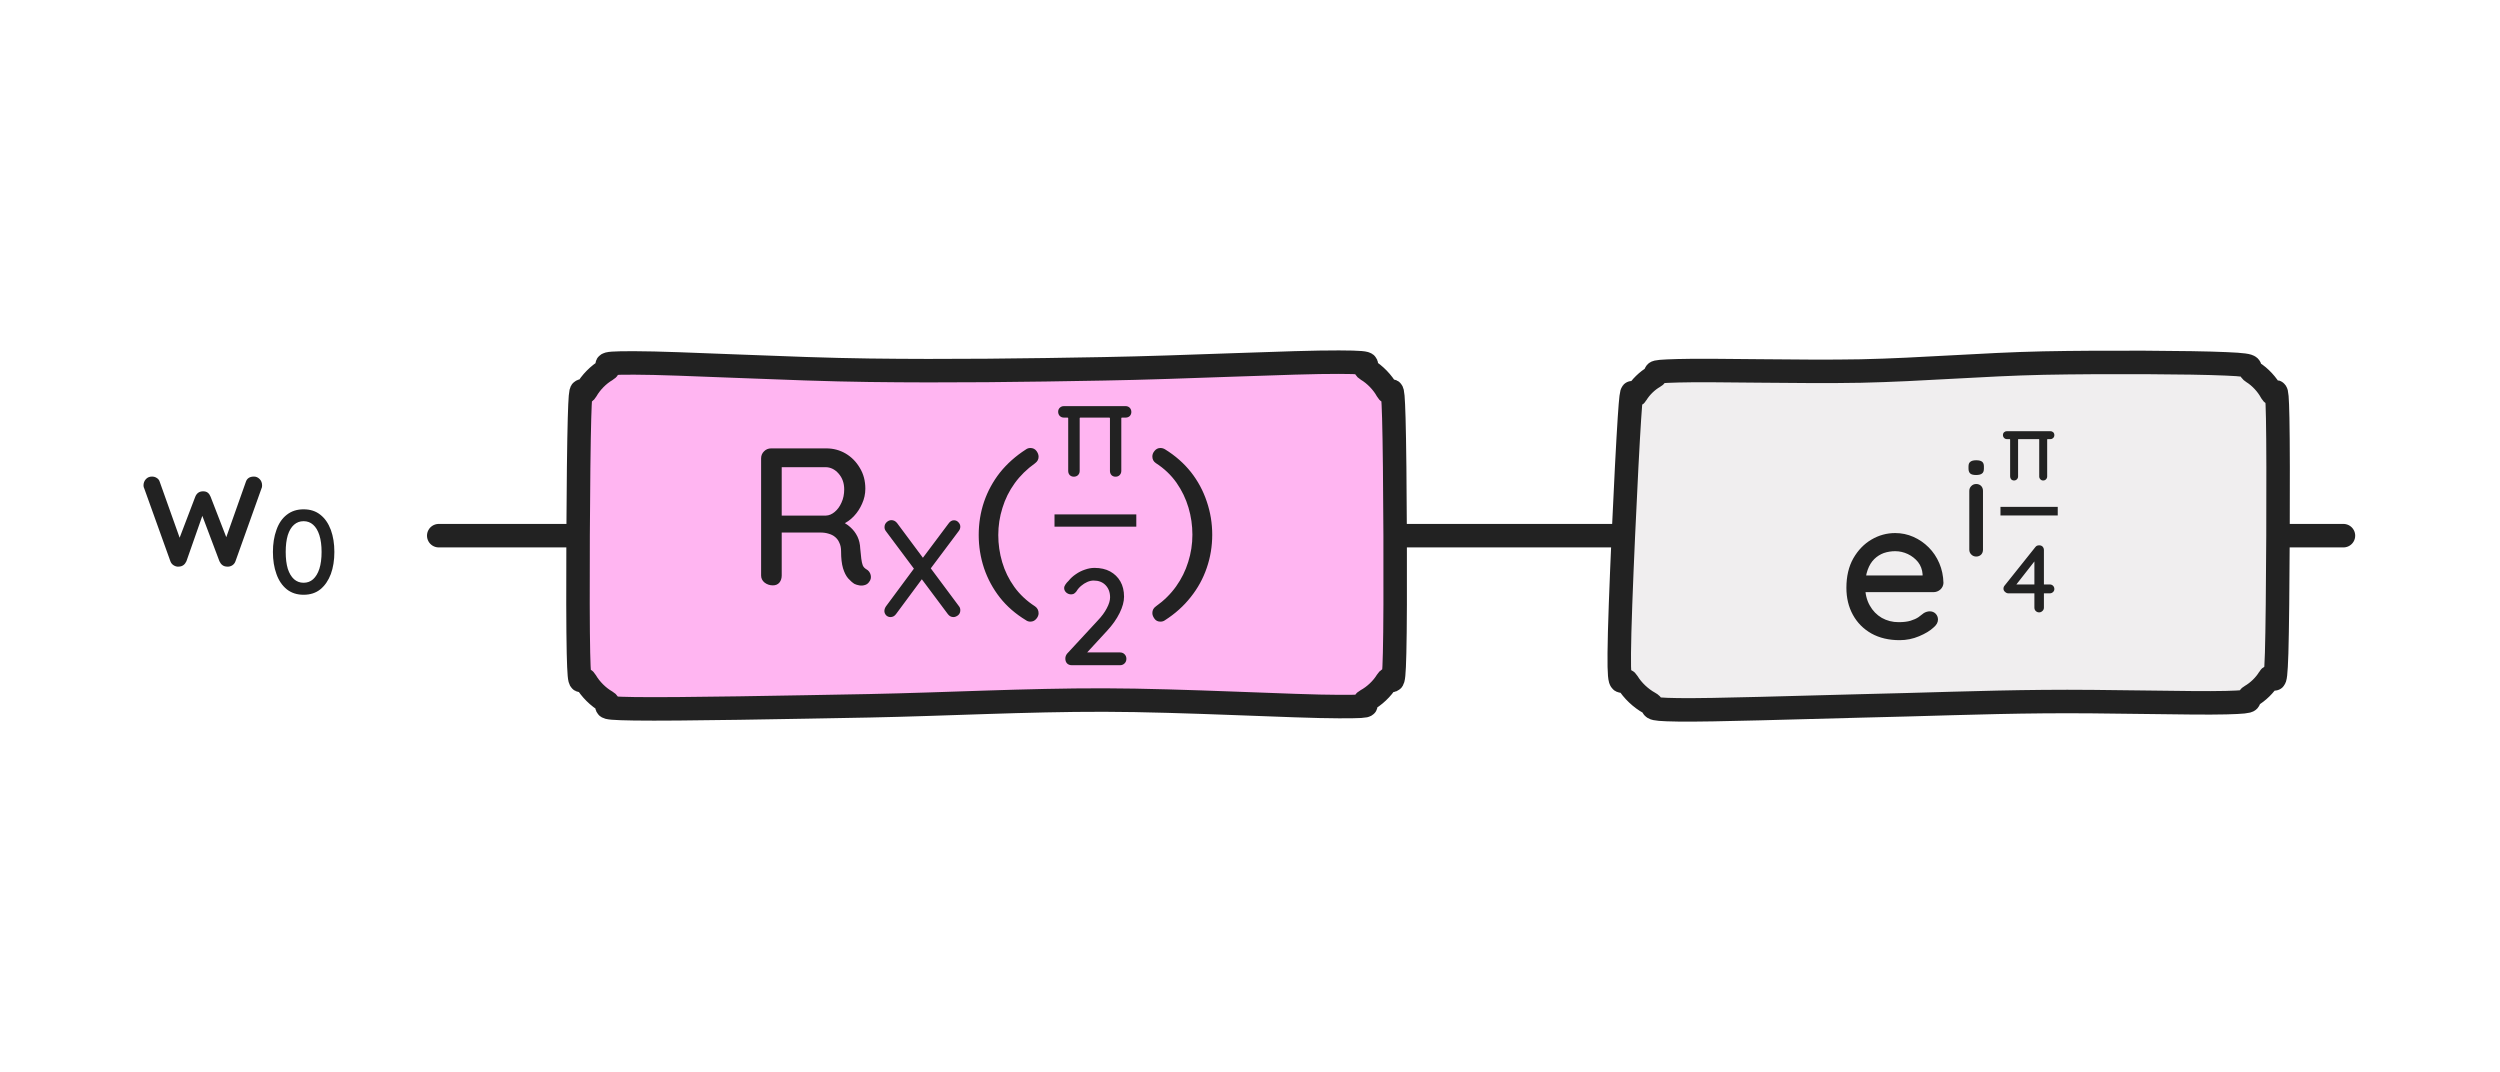
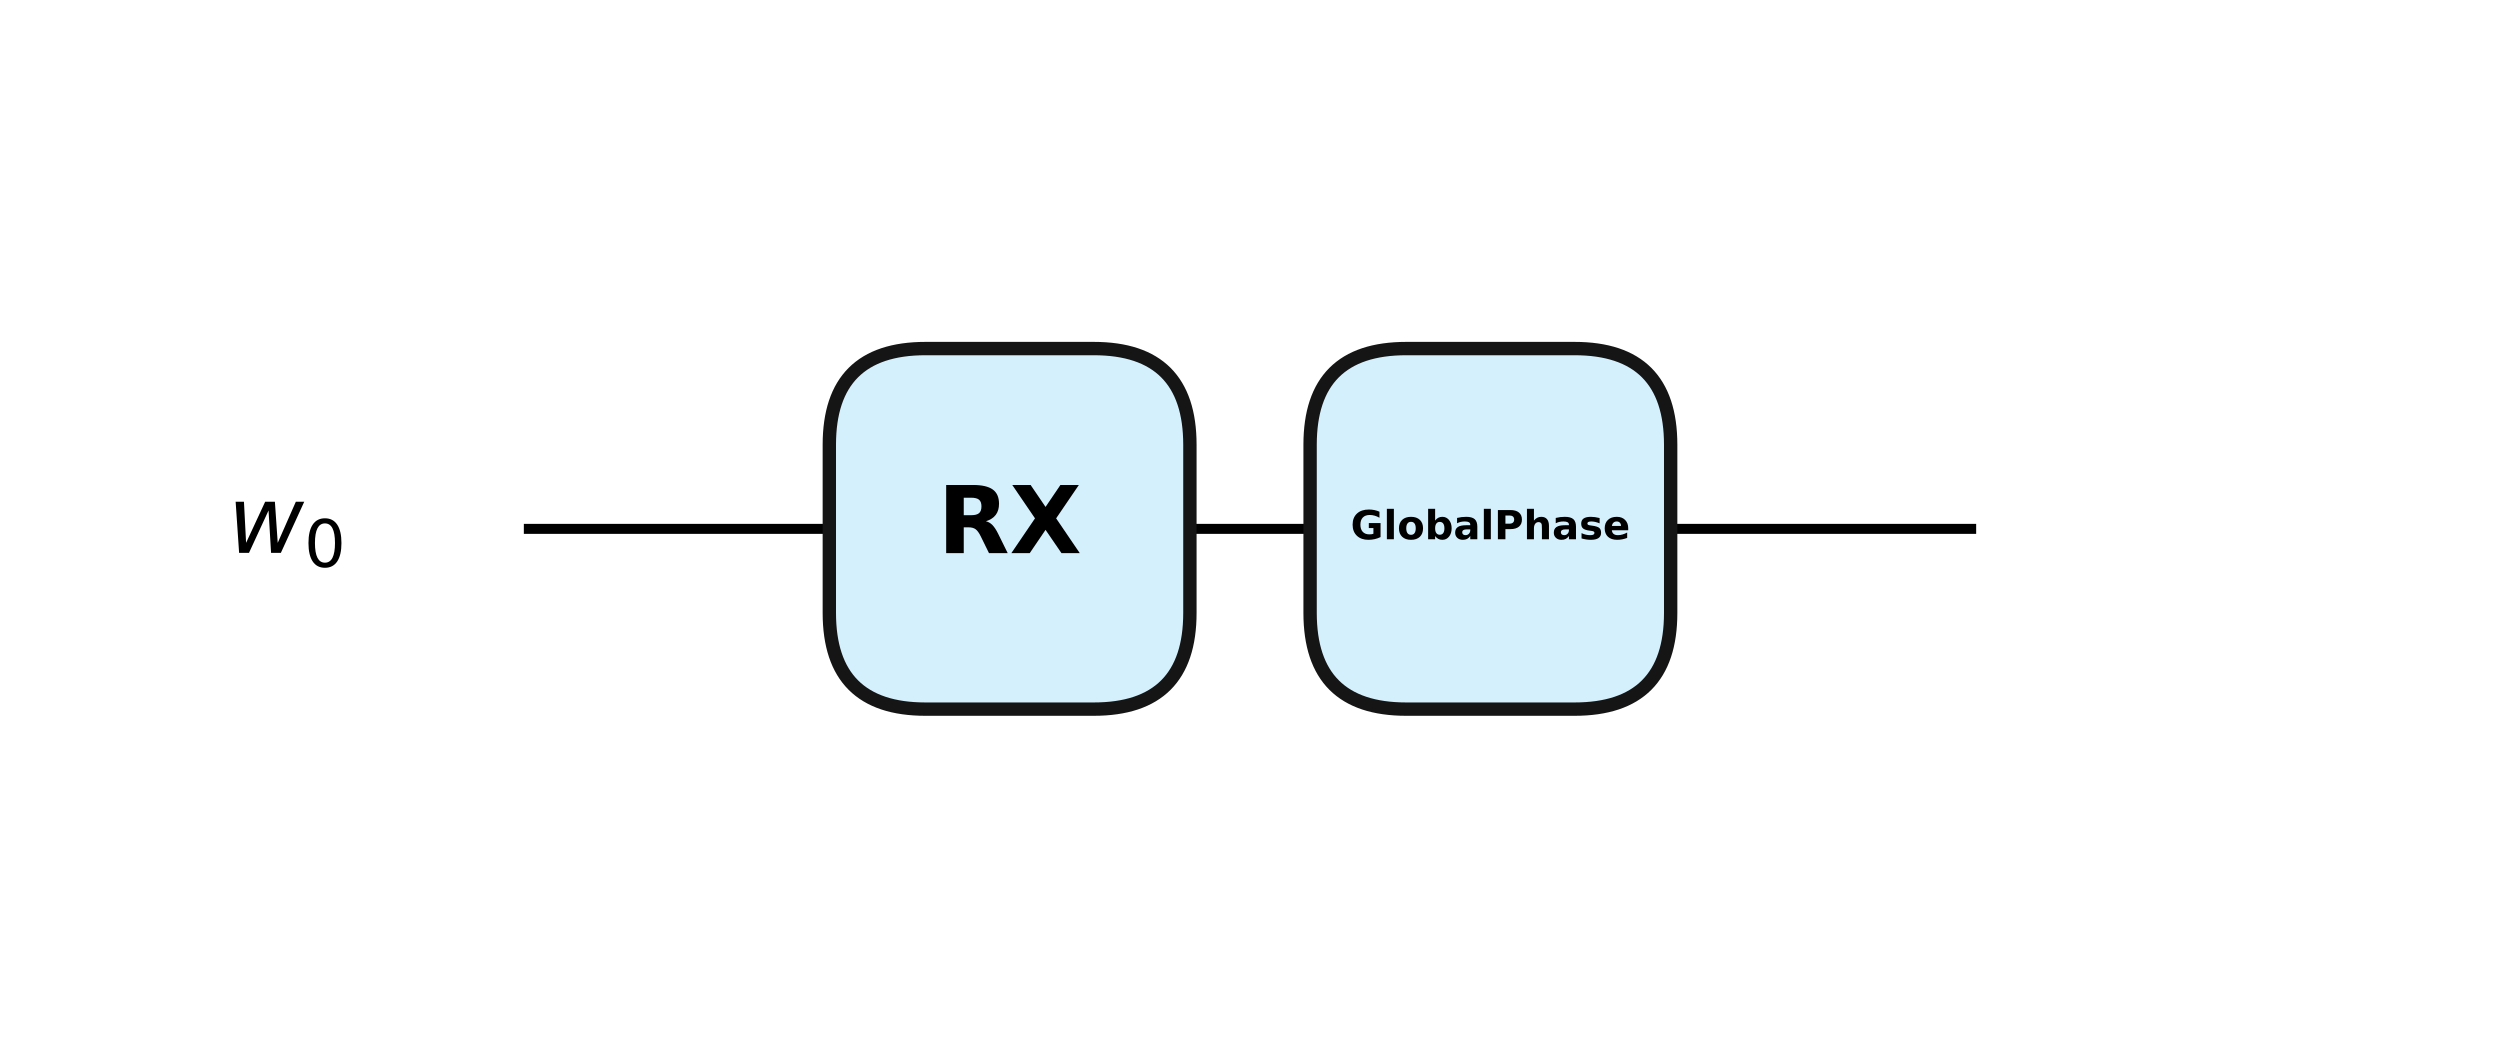
- <svg xmlns="http://www.w3.org/2000/svg" viewBox="-33.63 -41.06 191.63 82.13" width="191.63" height="82.13">
-   <g stroke-linecap="round" stroke-linejoin="round">
-     <path d="M0,0C2.21,0 8.85,0 13.27,0C17.7,0 22.12,0 26.55,0C30.97,0 35.39,0 39.82,0C44.24,0 48.67,0 53.09,0C57.52,0 61.94,0 66.36,0C70.79,0 75.21,0 79.64,0C84.06,0 88.48,0 92.91,0C97.33,0 101.76,0 106.18,0C110.61,0 115.03,0 119.45,0C123.88,0 128.3,0 132.73,0C137.15,0 143.79,0 146,0" fill="none" stroke="#222222" stroke-width="1.8" />
-     <path d="M71.15,-12.72C71.76,-12.36 72.35,-11.75 72.69,-11.13C73.04,-10.51 73.11,-12.36 73.21,-9C73.31,-5.64 73.36,5.65 73.27,9C73.19,12.35 73.05,10.52 72.68,11.13C72.32,11.73 71.71,12.3 71.1,12.63C70.48,12.96 72.35,13.11 69,13.1C65.65,13.1 57,12.61 51,12.6C45,12.59 39,12.92 33,13.04C27,13.15 18.36,13.32 15,13.27C11.64,13.22 13.47,13.07 12.85,12.72C12.23,12.37 11.63,11.77 11.27,11.15C10.91,10.53 10.79,12.36 10.71,9C10.63,5.64 10.69,-5.64 10.79,-9C10.89,-12.36 10.96,-10.51 11.31,-11.13C11.66,-11.75 12.25,-12.35 12.86,-12.7C13.48,-13.05 11.64,-13.25 15,-13.24C18.36,-13.24 27,-12.75 33,-12.68C39,-12.6 45,-12.68 51,-12.79C57,-12.89 65.64,-13.32 69,-13.3C72.36,-13.29 70.53,-13.08 71.15,-12.72Z" fill="#FFB5F1" stroke="#222222" stroke-width="1.8" />
-     <path d="M139.04,-12.53C139.62,-12.17 140.15,-11.59 140.47,-11C140.79,-10.41 140.89,-12.33 140.96,-9C141.03,-5.67 140.98,5.68 140.88,9C140.77,12.32 140.64,10.36 140.31,10.91C139.98,11.46 139.45,11.97 138.9,12.29C138.35,12.6 139.65,12.73 137,12.8C134.35,12.87 127.67,12.67 123,12.72C118.33,12.76 113.67,12.95 109,13.05C104.33,13.16 97.7,13.39 95,13.35C92.3,13.31 93.44,13.17 92.79,12.82C92.15,12.47 91.51,11.87 91.13,11.24C90.74,10.6 90.46,12.37 90.49,9C90.51,5.63 91.05,-5.69 91.27,-9C91.49,-12.31 91.48,-10.32 91.8,-10.85C92.12,-11.38 92.63,-11.88 93.16,-12.18C93.7,-12.48 92.36,-12.57 95,-12.64C97.64,-12.72 104.33,-12.53 109,-12.62C113.67,-12.72 118.33,-13.13 123,-13.23C127.67,-13.32 134.33,-13.29 137,-13.17C139.67,-13.06 138.46,-12.89 139.04,-12.53Z" fill="#F0EEEF" stroke="#222222" stroke-width="1.8" />
-     <path d="M25.61,3.81Q25.26,3.81 24.98,3.6Q24.71,3.38 24.71,3.05L24.71,-5.92Q24.71,-6.25 24.94,-6.47Q25.16,-6.69 25.48,-6.69L29.71,-6.69Q30.52,-6.69 31.2,-6.29Q31.87,-5.89 32.28,-5.19Q32.7,-4.5 32.7,-3.6Q32.7,-3 32.45,-2.45Q32.21,-1.9 31.81,-1.48Q31.41,-1.06 30.9,-0.85L30.73,-1.14Q31.2,-0.97 31.54,-0.66Q31.89,-0.35 32.09,0.06Q32.29,0.47 32.31,1Q32.35,1.46 32.39,1.77Q32.43,2.08 32.5,2.27Q32.58,2.46 32.77,2.57Q33.04,2.72 33.11,3.02Q33.18,3.32 32.98,3.56Q32.85,3.74 32.64,3.79Q32.44,3.85 32.23,3.81Q32.02,3.77 31.87,3.7Q31.63,3.55 31.38,3.27Q31.14,2.99 30.99,2.5Q30.84,2 30.84,1.19Q30.84,0.81 30.71,0.55Q30.6,0.28 30.38,0.1Q30.18,-0.07 29.89,-0.15Q29.61,-0.24 29.26,-0.24L26.08,-0.24L26.29,-0.54L26.29,3.05Q26.29,3.38 26.11,3.6Q25.93,3.81 25.61,3.81ZM26.1,-1.54L29.68,-1.54Q30.03,-1.55 30.35,-1.82Q30.67,-2.08 30.87,-2.53Q31.08,-2.98 31.08,-3.55Q31.08,-4.27 30.65,-4.76Q30.22,-5.25 29.64,-5.25L26.13,-5.25L26.29,-5.64L26.29,-1.22L26.1,-1.54ZM39.49,-1.18Q39.7,-1.18 39.84,-1.02Q39.98,-0.87 39.98,-0.69Q39.98,-0.52 39.87,-0.37L37.66,2.58L37.07,1.75L39.07,-0.92Q39.25,-1.18 39.49,-1.18ZM34.7,-1.19Q34.95,-1.19 35.13,-0.97L39.87,5.4Q39.98,5.53 39.98,5.71Q39.98,5.96 39.81,6.1Q39.63,6.24 39.45,6.24Q39.2,6.24 39.03,6.02L34.28,-0.34Q34.17,-0.48 34.17,-0.65Q34.17,-0.88 34.33,-1.03Q34.5,-1.19 34.7,-1.19ZM34.63,6.24Q34.43,6.24 34.29,6.1Q34.16,5.95 34.16,5.78Q34.16,5.6 34.28,5.42L36.51,2.41L37.09,3.26L35.06,6Q34.89,6.24 34.63,6.24ZM45.35,6.59Q45.16,6.59 45.01,6.48Q43.82,5.76 43.02,4.75Q42.22,3.73 41.8,2.5Q41.39,1.26 41.39,-0.05Q41.39,-1.39 41.8,-2.6Q42.22,-3.82 43.02,-4.84Q43.84,-5.86 45.01,-6.61Q45.16,-6.72 45.35,-6.72Q45.65,-6.72 45.82,-6.49Q45.98,-6.27 45.98,-6.05Q45.98,-5.75 45.71,-5.55Q44.78,-4.89 44.15,-4.02Q43.52,-3.15 43.21,-2.13Q42.89,-1.12 42.89,-0.05Q42.89,1.01 43.19,2.03Q43.49,3.05 44.12,3.93Q44.75,4.8 45.71,5.42Q45.98,5.61 45.98,5.95Q45.98,6.17 45.8,6.38Q45.62,6.59 45.35,6.59ZM48.68,-4.52Q48.5,-4.52 48.37,-4.64Q48.25,-4.77 48.25,-4.96L48.25,-9Q48.25,-9.05 48.2,-9.05L47.92,-9.05Q47.73,-9.05 47.6,-9.18Q47.48,-9.31 47.48,-9.5Q47.48,-9.68 47.6,-9.8Q47.73,-9.93 47.92,-9.93L52.65,-9.93Q52.84,-9.93 52.97,-9.8Q53.09,-9.67 53.09,-9.48Q53.09,-9.3 52.97,-9.17Q52.84,-9.05 52.65,-9.05L52.37,-9.05Q52.32,-9.05 52.32,-9L52.32,-4.96Q52.32,-4.77 52.19,-4.64Q52.07,-4.52 51.88,-4.52Q51.69,-4.52 51.57,-4.64Q51.45,-4.77 51.45,-4.96L51.45,-9Q51.45,-9.05 51.39,-9.05L49.18,-9.05Q49.13,-9.05 49.13,-9L49.13,-4.96Q49.13,-4.77 49,-4.64Q48.87,-4.52 48.68,-4.52ZM52.22,8.95Q52.43,8.95 52.57,9.09Q52.71,9.23 52.71,9.44Q52.71,9.65 52.57,9.79Q52.43,9.93 52.22,9.93L48.53,9.93Q48.3,9.93 48.16,9.79Q48.03,9.65 48.03,9.42Q48.03,9.21 48.17,9.04L50.51,6.51Q50.97,6.03 51.21,5.56Q51.46,5.09 51.46,4.73Q51.46,4.15 51.11,3.79Q50.77,3.44 50.2,3.44Q49.96,3.44 49.71,3.55Q49.46,3.66 49.25,3.84Q49.03,4.02 48.88,4.27Q48.77,4.41 48.67,4.46Q48.56,4.5 48.47,4.5Q48.27,4.5 48.1,4.36Q47.94,4.21 47.94,4.02Q47.94,3.88 48.04,3.74Q48.13,3.6 48.28,3.46Q48.51,3.17 48.84,2.95Q49.17,2.72 49.54,2.6Q49.91,2.47 50.26,2.47Q50.96,2.47 51.46,2.74Q51.97,3.02 52.25,3.51Q52.53,4 52.53,4.68Q52.53,5.24 52.19,5.93Q51.85,6.62 51.24,7.28L49.61,9.05L49.5,8.95L52.22,8.95ZM55.32,6.59Q55.02,6.59 54.86,6.36Q54.7,6.14 54.7,5.93Q54.7,5.61 54.97,5.42Q55.9,4.76 56.52,3.89Q57.14,3.02 57.45,2.01Q57.77,1 57.77,-0.07Q57.77,-1.14 57.47,-2.15Q57.17,-3.17 56.55,-4.06Q55.92,-4.95 54.97,-5.56Q54.7,-5.74 54.7,-6.07Q54.7,-6.3 54.87,-6.5Q55.05,-6.72 55.32,-6.72Q55.5,-6.72 55.67,-6.62Q56.85,-5.89 57.66,-4.87Q58.46,-3.85 58.87,-2.62Q59.29,-1.39 59.29,-0.07Q59.29,1.25 58.87,2.47Q58.45,3.7 57.64,4.71Q56.84,5.73 55.67,6.48Q55.52,6.59 55.32,6.59ZM47.2,-0.69L47.2,-1.63L53.47,-1.63L53.47,-0.69L47.2,-0.69Z" fill="#222222" stroke="none" />
-     <path d="M111.98,8.01Q110.74,8.01 109.82,7.5Q108.9,6.98 108.4,6.07Q107.9,5.16 107.9,4Q107.9,2.68 108.43,1.74Q108.97,0.8 109.82,0.3Q110.67,-0.2 111.64,-0.2Q112.37,-0.2 113.03,0.09Q113.69,0.38 114.21,0.9Q114.72,1.41 115.02,2.11Q115.32,2.81 115.34,3.63Q115.32,3.93 115.1,4.13Q114.87,4.33 114.57,4.33L108.74,4.33L108.38,3.05L114.02,3.05L113.74,3.32L113.74,2.95Q113.7,2.42 113.39,2.02Q113.07,1.63 112.61,1.41Q112.14,1.19 111.64,1.19Q111.19,1.19 110.77,1.33Q110.36,1.48 110.04,1.79Q109.72,2.1 109.53,2.62Q109.34,3.14 109.34,3.9Q109.34,4.73 109.69,5.35Q110.03,5.96 110.61,6.3Q111.2,6.63 111.9,6.63Q112.46,6.63 112.82,6.52Q113.18,6.41 113.42,6.25Q113.66,6.08 113.84,5.93Q114.07,5.8 114.29,5.8Q114.56,5.8 114.74,5.98Q114.92,6.17 114.92,6.43Q114.92,6.75 114.59,7.03Q114.19,7.41 113.47,7.71Q112.76,8.01 111.98,8.01ZM118.37,1.07Q118.37,1.3 118.23,1.45Q118.08,1.6 117.85,1.6Q117.63,1.6 117.48,1.45Q117.32,1.3 117.32,1.07L117.32,-3.43Q117.32,-3.66 117.48,-3.81Q117.63,-3.96 117.85,-3.96Q118.08,-3.96 118.23,-3.81Q118.37,-3.66 118.37,-3.43L118.37,1.07ZM117.84,-4.65Q117.53,-4.65 117.4,-4.76Q117.26,-4.88 117.26,-5.14L117.26,-5.31Q117.26,-5.57 117.41,-5.67Q117.55,-5.78 117.85,-5.78Q118.16,-5.78 118.3,-5.67Q118.44,-5.56 118.44,-5.31L118.44,-5.14Q118.44,-4.86 118.29,-4.76Q118.15,-4.65 117.84,-4.65ZM120.75,-4.23Q120.62,-4.23 120.53,-4.32Q120.45,-4.41 120.45,-4.54L120.45,-7.37Q120.45,-7.4 120.41,-7.4L120.21,-7.4Q120.08,-7.4 119.99,-7.49Q119.9,-7.58 119.9,-7.71Q119.9,-7.85 119.99,-7.93Q120.08,-8.01 120.21,-8.01L123.53,-8.01Q123.66,-8.01 123.75,-7.93Q123.84,-7.84 123.84,-7.71Q123.84,-7.57 123.75,-7.49Q123.66,-7.4 123.53,-7.4L123.33,-7.4Q123.29,-7.4 123.29,-7.37L123.29,-4.54Q123.29,-4.41 123.2,-4.32Q123.12,-4.23 122.98,-4.23Q122.85,-4.23 122.77,-4.32Q122.68,-4.41 122.68,-4.54L122.68,-7.37Q122.68,-7.4 122.65,-7.4L121.09,-7.4Q121.06,-7.4 121.06,-7.37L121.06,-4.54Q121.06,-4.41 120.97,-4.32Q120.88,-4.23 120.75,-4.23ZM122.67,5.88Q122.52,5.88 122.41,5.77Q122.31,5.67 122.31,5.51L122.31,1.76L122.44,1.81L120.85,3.84L120.82,3.74L123.49,3.74Q123.64,3.74 123.74,3.84Q123.84,3.94 123.84,4.09Q123.84,4.23 123.74,4.32Q123.64,4.42 123.49,4.42L120.31,4.42Q120.18,4.42 120.06,4.31Q119.94,4.21 119.94,4.06Q119.94,3.92 120.04,3.81L122.38,0.88Q122.43,0.81 122.51,0.77Q122.59,0.74 122.68,0.74Q122.84,0.74 122.94,0.84Q123.04,0.95 123.04,1.11L123.04,5.51Q123.04,5.67 122.93,5.77Q122.82,5.88 122.67,5.88ZM119.71,-1.55L119.71,-2.21L124.1,-2.21L124.1,-1.55L119.71,-1.55Z" fill="#222222" stroke="none" />
-     <path d="M-14.16,-4.53Q-13.92,-4.53 -13.73,-4.34Q-13.54,-4.15 -13.54,-3.85Q-13.54,-3.79 -13.55,-3.72Q-13.56,-3.66 -13.59,-3.61L-15.58,1.96Q-15.66,2.18 -15.85,2.29Q-16.05,2.4 -16.26,2.37Q-16.63,2.35 -16.81,1.96L-18.28,-1.94L-17.98,-1.92L-19.34,1.96Q-19.52,2.35 -19.9,2.37Q-20.09,2.4 -20.29,2.29Q-20.49,2.18 -20.57,1.96L-22.57,-3.61Q-22.63,-3.72 -22.63,-3.85Q-22.63,-4.13 -22.45,-4.33Q-22.27,-4.53 -21.98,-4.53Q-21.77,-4.53 -21.61,-4.42Q-21.44,-4.32 -21.38,-4.11L-19.71,0.58L-20.01,0.55L-18.66,-2.99Q-18.49,-3.4 -18.06,-3.4Q-17.83,-3.4 -17.7,-3.29Q-17.57,-3.19 -17.49,-2.99L-16.11,0.57L-16.46,0.61L-14.79,-4.11Q-14.66,-4.53 -14.16,-4.53ZM-10.36,4.53Q-11.12,4.53 -11.65,4.11Q-12.18,3.68 -12.44,2.94Q-12.71,2.2 -12.71,1.25Q-12.71,0.3 -12.44,-0.44Q-12.18,-1.19 -11.65,-1.6Q-11.12,-2.02 -10.36,-2.02Q-9.59,-2.02 -9.07,-1.6Q-8.55,-1.19 -8.27,-0.44Q-8,0.3 -8,1.25Q-8,2.2 -8.27,2.94Q-8.55,3.68 -9.07,4.11Q-9.59,4.53 -10.36,4.53ZM-10.36,3.61Q-9.93,3.61 -9.63,3.34Q-9.32,3.06 -9.15,2.54Q-8.98,2.01 -8.98,1.25Q-8.98,0.49 -9.15,-0.04Q-9.32,-0.57 -9.63,-0.84Q-9.93,-1.11 -10.36,-1.11Q-10.78,-1.11 -11.09,-0.84Q-11.4,-0.57 -11.57,-0.04Q-11.73,0.49 -11.73,1.25Q-11.73,2.01 -11.57,2.54Q-11.4,3.06 -11.09,3.34Q-10.78,3.61 -10.36,3.61Z" fill="#222222" stroke="none" />
+ <svg xmlns="http://www.w3.org/2000/svg" xmlns:xlink="http://www.w3.org/1999/xlink" width="374.4pt" height="158.4pt" viewBox="0 0 374.4 158.4" version="1.1">
+   <defs>
+     <style type="text/css">*{stroke-linejoin: round; stroke-linecap: butt}</style>
+   </defs>
+   <g id="figure_1">
+     <g id="patch_1">
+       <path d="M 0 158.4  L 374.4 158.4  L 374.4 0  L 0 0  L 0 158.4  z " style="fill: none" />
+     </g>
+     <g id="axes_1">
+       <g id="line2d_1">
+         <path d="M 79.2 79.2  L 295.2 79.2  " clip-path="url(#p286863b6c8)" style="fill: none; stroke: #000000; stroke-width: 1.5; stroke-linecap: square" />
+       </g>
+       <g id="text_1">
+         <g transform="translate(34.1 82.83672) scale(0.14 -0.14)">
+           <defs>
+             <path id="DejaVuSans-Oblique-5a" d="M 544 3500  L 1113 3500  L 1259 684  L 2566 3500  L 3231 3500  L 3425 684  L 4666 3500  L 5241 3500  L 3641 0  L 2969 0  L 2797 2900  L 1459 0  L 781 0  L 544 3500  z " transform="scale(0.015625)" />
+             <path id="DejaVuSans-13" d="M 2034 4250  Q 1547 4250 1301 3770  Q 1056 3291 1056 2328  Q 1056 1369 1301 889  Q 1547 409 2034 409  Q 2525 409 2770 889  Q 3016 1369 3016 2328  Q 3016 3291 2770 3770  Q 2525 4250 2034 4250  z M 2034 4750  Q 2819 4750 3233 4129  Q 3647 3509 3647 2328  Q 3647 1150 3233 529  Q 2819 -91 2034 -91  Q 1250 -91 836 529  Q 422 1150 422 2328  Q 422 3509 836 4129  Q 1250 4750 2034 4750  z " transform="scale(0.015625)" />
+           </defs>
+           <use xlink:href="#DejaVuSans-Oblique-5a" transform="translate(0 0.3125)" />
+           <use xlink:href="#DejaVuSans-13" transform="translate(81.78711 -14.68745) scale(0.7)" />
+         </g>
+       </g>
+       <g id="patch_2">
+         <path d="M 138.6 52.2  L 163.8 52.2  Q 178.2 52.2 178.2 66.6  L 178.2 91.8  Q 178.2 106.2 163.8 106.2  L 138.6 106.2  Q 124.2 106.2 124.2 91.8  L 124.2 66.6  Q 124.2 52.2 138.6 52.2  z " clip-path="url(#p286863b6c8)" style="fill: #d5f0fd; stroke: #151515; stroke-width: 2; stroke-linejoin: miter" />
+       </g>
+       <g id="patch_3">
+         <path d="M 210.6 52.2  L 235.8 52.2  Q 250.2 52.2 250.2 66.6  L 250.2 91.8  Q 250.2 106.2 235.8 106.2  L 210.6 106.2  Q 196.2 106.2 196.2 91.8  L 196.2 66.6  Q 196.2 52.2 210.6 52.2  z " clip-path="url(#p286863b6c8)" style="fill: #d5f0fd; stroke: #151515; stroke-width: 2; stroke-linejoin: miter" />
+       </g>
+       <g id="text_2">
+         <g transform="translate(140.4134 82.83672) scale(0.14 -0.14)">
+           <defs>
+             <path id="DejaVuSans-Bold-35" d="M 2297 2597  Q 2675 2597 2839 2737  Q 3003 2878 3003 3200  Q 3003 3519 2839 3656  Q 2675 3794 2297 3794  L 1791 3794  L 1791 2597  L 2297 2597  z M 1791 1766  L 1791 0  L 588 0  L 588 4666  L 2425 4666  Q 3347 4666 3776 4356  Q 4206 4047 4206 3378  Q 4206 2916 3982 2619  Q 3759 2322 3309 2181  Q 3556 2125 3751 1926  Q 3947 1728 4147 1325  L 4800 0  L 3519 0  L 2950 1159  Q 2778 1509 2601 1637  Q 2425 1766 2131 1766  L 1791 1766  z " transform="scale(0.015625)" />
+             <path id="DejaVuSans-Bold-3b" d="M 3188 2381  L 4806 0  L 3553 0  L 2463 1594  L 1381 0  L 122 0  L 1741 2381  L 184 4666  L 1441 4666  L 2463 3163  L 3481 4666  L 4744 4666  L 3188 2381  z " transform="scale(0.015625)" />
+           </defs>
+           <use xlink:href="#DejaVuSans-Bold-35" />
+           <use xlink:href="#DejaVuSans-Bold-3b" transform="translate(77 0)" />
+         </g>
+       </g>
+       <g id="text_3">
+         <g transform="translate(202.2684 80.75883) scale(0.06 -0.06)">
+           <defs>
+             <path id="DejaVuSans-Bold-2a" d="M 4781 347  Q 4331 128 3847 18  Q 3363 -91 2847 -91  Q 1681 -91 1000 561  Q 319 1213 319 2328  Q 319 3456 1012 4103  Q 1706 4750 2913 4750  Q 3378 4750 3804 4662  Q 4231 4575 4609 4403  L 4609 3438  Q 4219 3659 3833 3768  Q 3447 3878 3059 3878  Q 2341 3878 1952 3476  Q 1563 3075 1563 2328  Q 1563 1588 1938 1184  Q 2313 781 3003 781  Q 3191 781 3352 804  Q 3513 828 3641 878  L 3641 1784  L 2906 1784  L 2906 2591  L 4781 2591  L 4781 347  z " transform="scale(0.015625)" />
+             <path id="DejaVuSans-Bold-4f" d="M 538 4863  L 1656 4863  L 1656 0  L 538 0  L 538 4863  z " transform="scale(0.015625)" />
+             <path id="DejaVuSans-Bold-52" d="M 2203 2784  Q 1831 2784 1636 2517  Q 1441 2250 1441 1747  Q 1441 1244 1636 976  Q 1831 709 2203 709  Q 2569 709 2762 976  Q 2956 1244 2956 1747  Q 2956 2250 2762 2517  Q 2569 2784 2203 2784  z M 2203 3584  Q 3106 3584 3614 3096  Q 4122 2609 4122 1747  Q 4122 884 3614 396  Q 3106 -91 2203 -91  Q 1297 -91 786 396  Q 275 884 275 1747  Q 275 2609 786 3096  Q 1297 3584 2203 3584  z " transform="scale(0.015625)" />
+             <path id="DejaVuSans-Bold-45" d="M 2400 722  Q 2759 722 2948 984  Q 3138 1247 3138 1747  Q 3138 2247 2948 2509  Q 2759 2772 2400 2772  Q 2041 2772 1848 2508  Q 1656 2244 1656 1747  Q 1656 1250 1848 986  Q 2041 722 2400 722  z M 1656 2988  Q 1888 3294 2169 3439  Q 2450 3584 2816 3584  Q 3463 3584 3878 3070  Q 4294 2556 4294 1747  Q 4294 938 3878 423  Q 3463 -91 2816 -91  Q 2450 -91 2169 54  Q 1888 200 1656 506  L 1656 0  L 538 0  L 538 4863  L 1656 4863  L 1656 2988  z " transform="scale(0.015625)" />
+             <path id="DejaVuSans-Bold-44" d="M 2106 1575  Q 1756 1575 1579 1456  Q 1403 1338 1403 1106  Q 1403 894 1545 773  Q 1688 653 1941 653  Q 2256 653 2472 879  Q 2688 1106 2688 1447  L 2688 1575  L 2106 1575  z M 3816 1997  L 3816 0  L 2688 0  L 2688 519  Q 2463 200 2181 54  Q 1900 -91 1497 -91  Q 953 -91 614 226  Q 275 544 275 1050  Q 275 1666 698 1953  Q 1122 2241 2028 2241  L 2688 2241  L 2688 2328  Q 2688 2594 2478 2717  Q 2269 2841 1825 2841  Q 1466 2841 1156 2769  Q 847 2697 581 2553  L 581 3406  Q 941 3494 1303 3539  Q 1666 3584 2028 3584  Q 2975 3584 3395 3211  Q 3816 2838 3816 1997  z " transform="scale(0.015625)" />
+             <path id="DejaVuSans-Bold-33" d="M 588 4666  L 2584 4666  Q 3475 4666 3951 4270  Q 4428 3875 4428 3144  Q 4428 2409 3951 2014  Q 3475 1619 2584 1619  L 1791 1619  L 1791 0  L 588 0  L 588 4666  z M 1791 3794  L 1791 2491  L 2456 2491  Q 2806 2491 2997 2661  Q 3188 2831 3188 3144  Q 3188 3456 2997 3625  Q 2806 3794 2456 3794  L 1791 3794  z " transform="scale(0.015625)" />
+             <path id="DejaVuSans-Bold-4b" d="M 4056 2131  L 4056 0  L 2931 0  L 2931 347  L 2931 1625  Q 2931 2084 2911 2256  Q 2891 2428 2841 2509  Q 2775 2619 2662 2680  Q 2550 2741 2406 2741  Q 2056 2741 1856 2470  Q 1656 2200 1656 1722  L 1656 0  L 538 0  L 538 4863  L 1656 4863  L 1656 2988  Q 1909 3294 2193 3439  Q 2478 3584 2822 3584  Q 3428 3584 3742 3212  Q 4056 2841 4056 2131  z " transform="scale(0.015625)" />
+             <path id="DejaVuSans-Bold-56" d="M 3272 3391  L 3272 2541  Q 2913 2691 2578 2766  Q 2244 2841 1947 2841  Q 1628 2841 1473 2761  Q 1319 2681 1319 2516  Q 1319 2381 1436 2309  Q 1553 2238 1856 2203  L 2053 2175  Q 2913 2066 3209 1816  Q 3506 1566 3506 1031  Q 3506 472 3093 190  Q 2681 -91 1863 -91  Q 1516 -91 1145 -36  Q 775 19 384 128  L 384 978  Q 719 816 1070 734  Q 1422 653 1784 653  Q 2113 653 2278 743  Q 2444 834 2444 1013  Q 2444 1163 2330 1236  Q 2216 1309 1875 1350  L 1678 1375  Q 931 1469 631 1722  Q 331 1975 331 2491  Q 331 3047 712 3315  Q 1094 3584 1881 3584  Q 2191 3584 2531 3537  Q 2872 3491 3272 3391  z " transform="scale(0.015625)" />
+             <path id="DejaVuSans-Bold-48" d="M 4031 1759  L 4031 1441  L 1416 1441  Q 1456 1047 1700 850  Q 1944 653 2381 653  Q 2734 653 3104 758  Q 3475 863 3866 1075  L 3866 213  Q 3469 63 3072 -14  Q 2675 -91 2278 -91  Q 1328 -91 801 392  Q 275 875 275 1747  Q 275 2603 792 3093  Q 1309 3584 2216 3584  Q 3041 3584 3536 3087  Q 4031 2591 4031 1759  z M 2881 2131  Q 2881 2450 2695 2645  Q 2509 2841 2209 2841  Q 1884 2841 1681 2658  Q 1478 2475 1428 2131  L 2881 2131  z " transform="scale(0.015625)" />
+           </defs>
+           <use xlink:href="#DejaVuSans-Bold-2a" />
+           <use xlink:href="#DejaVuSans-Bold-4f" transform="translate(82.07812 0)" />
+           <use xlink:href="#DejaVuSans-Bold-52" transform="translate(116.3594 0)" />
+           <use xlink:href="#DejaVuSans-Bold-45" transform="translate(185.0625 0)" />
+           <use xlink:href="#DejaVuSans-Bold-44" transform="translate(256.6406 0)" />
+           <use xlink:href="#DejaVuSans-Bold-4f" transform="translate(324.125 0)" />
+           <use xlink:href="#DejaVuSans-Bold-33" transform="translate(358.4062 0)" />
+           <use xlink:href="#DejaVuSans-Bold-4b" transform="translate(431.7031 0)" />
+           <use xlink:href="#DejaVuSans-Bold-44" transform="translate(502.8906 0)" />
+           <use xlink:href="#DejaVuSans-Bold-56" transform="translate(570.375 0)" />
+           <use xlink:href="#DejaVuSans-Bold-48" transform="translate(629.8906 0)" />
+         </g>
+       </g>
+     </g>
  </g>
+   <defs>
+     <clipPath id="p286863b6c8">
+       <rect x="7.2" y="7.2" width="360" height="144" />
+     </clipPath>
+   </defs>
</svg>
